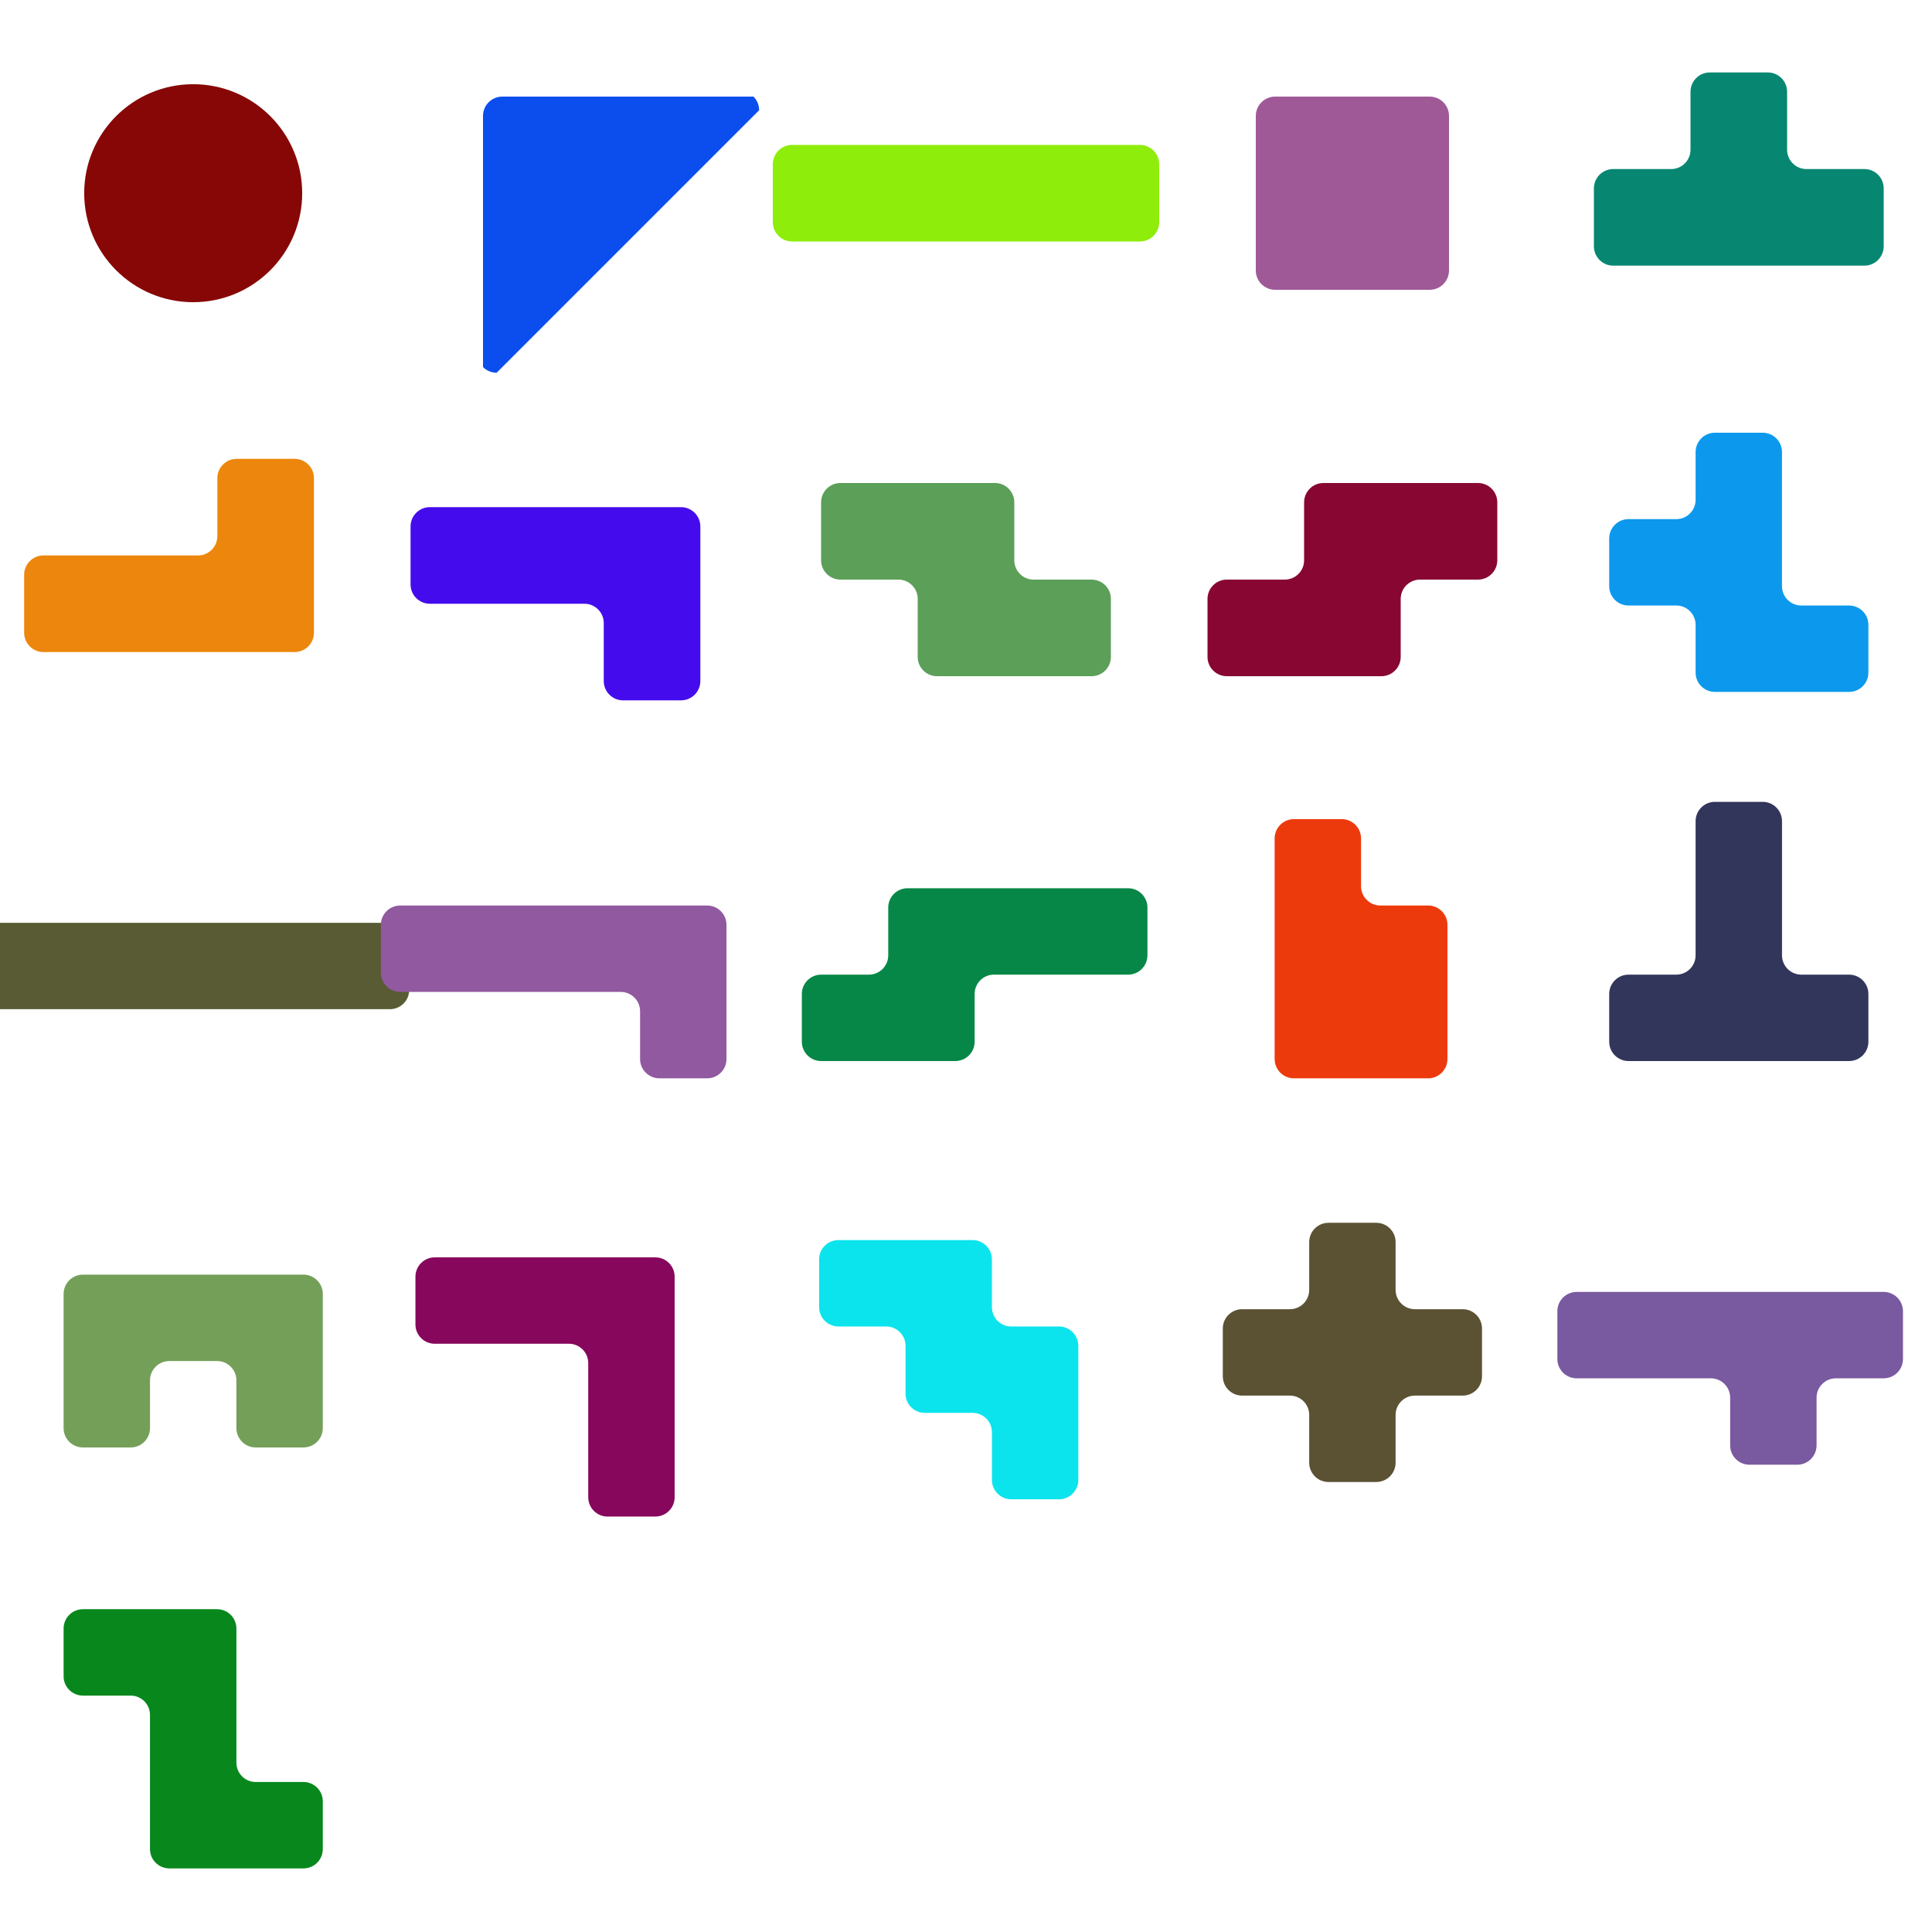
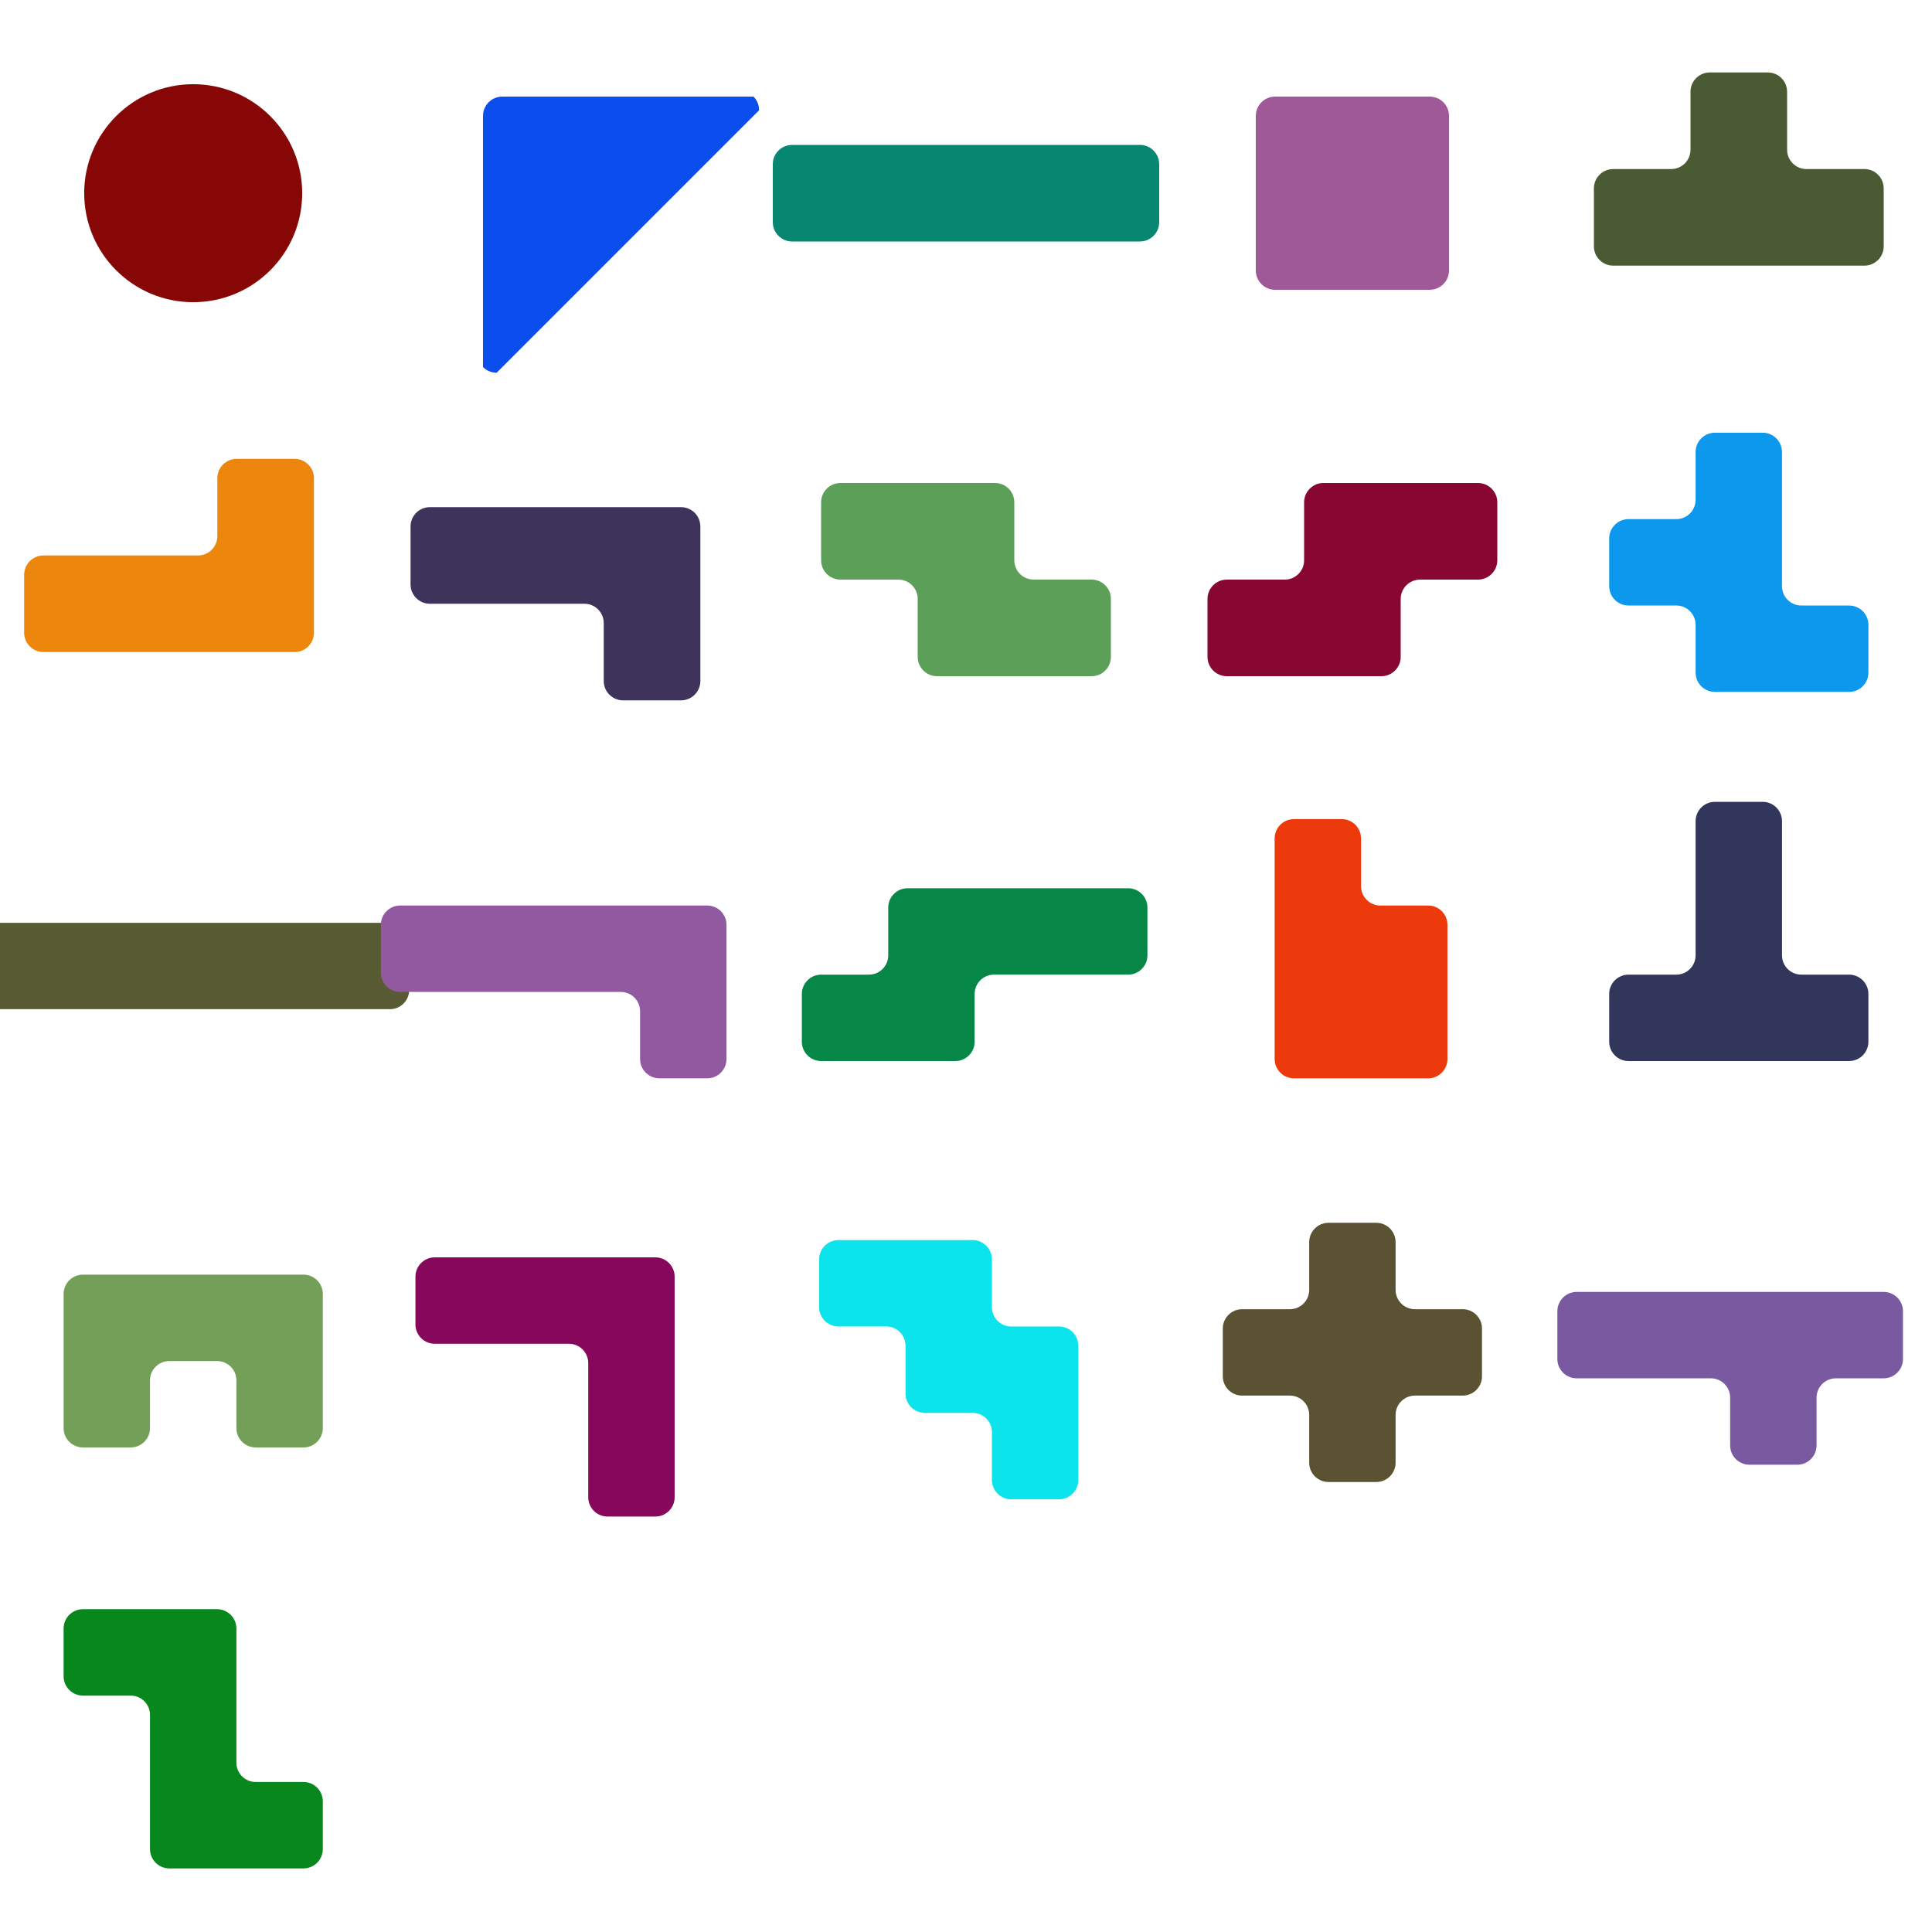
<svg xmlns="http://www.w3.org/2000/svg" width="500" height="500">
  <g transform="translate(50 50) rotate(0)  ">
    <circle r="28.209" fill="#870707FF" stroke-width="0" />
  </g>
  <g transform="translate(150 50) rotate(0)  ">
    <path fill="#0C4EEDFF" stroke-width="0" d="M-25 -20L -25 45A 5 5 0 0 0 -21.464 46.464L 46.464 -21.464A 5 5 0 0 0 45 -25L -20 -25A 5 5 0 0 0 -25 -20z" />
  </g>
  <g transform="translate(250 50) rotate(0)  ">
-     <path fill="#8FED0CFF" stroke-width="0" d="M-45 12.5L 45 12.5A 5 5 0 0 0 50 7.5L 50 -7.5A 5 5 0 0 0 45 -12.5L -45 -12.5A 5 5 0 0 0 -50 -7.5L -50 7.5A 5 5 0 0 0 -45 12.5z" />
+     <path fill="#078772FF" stroke-width="0" d="M-45 12.5L 45 12.5A 5 5 0 0 0 50 7.5L 50 -7.5A 5 5 0 0 0 45 -12.5L -45 -12.5A 5 5 0 0 0 -50 -7.5L -50 7.5A 5 5 0 0 0 -45 12.5z" />
  </g>
  <g transform="translate(350 50) rotate(0)  ">
    <path fill="#9F5997FF" stroke-width="0" d="M-20 25L 20 25A 5 5 0 0 0 25 20L 25 -20A 5 5 0 0 0 20 -25L -20 -25A 5 5 0 0 0 -25 -20L -25 20A 5 5 0 0 0 -20 25z" />
  </g>
  <g transform="translate(450 50) rotate(0)  ">
-     <path fill="#078772FF" stroke-width="0" d="M-32.5 18.75L 32.5 18.75A 5 5 0 0 0 37.5 13.75L 37.5 -1.25A 5 5 0 0 0 32.5 -6.25L 17.5 -6.25A 5 5 0 0 1 12.5 -11.25L 12.5 -26.25A 5 5 0 0 0 7.5 -31.25L -7.5 -31.25A 5 5 0 0 0 -12.5 -26.25L -12.5 -11.25A 5 5 0 0 1 -17.5 -6.25L -32.5 -6.25A 5 5 0 0 0 -37.5 -1.25L -37.5 13.75A 5 5 0 0 0 -32.5 18.75z" />
+     <path fill="#4A5B33FF" stroke-width="0" d="M-32.5 18.75L 32.5 18.75A 5 5 0 0 0 37.5 13.75L 37.5 -1.25A 5 5 0 0 0 32.5 -6.25L 17.5 -6.25A 5 5 0 0 1 12.5 -11.25L 12.5 -26.25A 5 5 0 0 0 7.5 -31.25L -7.5 -31.25A 5 5 0 0 0 -12.5 -26.25L -12.5 -11.25A 5 5 0 0 1 -17.5 -6.25L -32.5 -6.25A 5 5 0 0 0 -37.5 -1.25L -37.5 13.75A 5 5 0 0 0 -32.5 18.75z" />
  </g>
  <g transform="translate(50 150) rotate(0)  ">
    <path fill="#ED860CFF" stroke-width="0" d="M-38.75 18.75L 26.25 18.75A 5 5 0 0 0 31.25 13.75L 31.25 -26.25A 5 5 0 0 0 26.25 -31.25L 11.25 -31.25A 5 5 0 0 0 6.25 -26.25L 6.25 -11.25A 5 5 0 0 1 1.25 -6.25L -38.75 -6.25A 5 5 0 0 0 -43.75 -1.25L -43.75 13.75A 5 5 0 0 0 -38.75 18.75z" />
  </g>
  <g transform="translate(150 150) rotate(0)  ">
-     <path fill="#440CEDFF" stroke-width="0" d="M-38.75 6.25L 1.25 6.25A 5 5 0 0 1 6.25 11.25L 6.25 26.25A 5 5 0 0 0 11.25 31.25L 26.25 31.25A 5 5 0 0 0 31.25 26.25L 31.25 -13.75A 5 5 0 0 0 26.25 -18.75L -38.75 -18.75A 5 5 0 0 0 -43.75 -13.75L -43.75 1.25A 5 5 0 0 0 -38.75 6.25z" />
+     <path fill="#3D335BFF" stroke-width="0" d="M-38.75 6.25L 1.25 6.25A 5 5 0 0 1 6.25 11.25L 6.25 26.25A 5 5 0 0 0 11.25 31.25L 26.25 31.25A 5 5 0 0 0 31.25 26.25L 31.25 -13.75A 5 5 0 0 0 26.25 -18.75L -38.75 -18.75A 5 5 0 0 0 -43.75 -13.75L -43.75 1.25A 5 5 0 0 0 -38.75 6.25z" />
  </g>
  <g transform="translate(250 150) rotate(0)  ">
    <path fill="#5C9F59FF" stroke-width="0" d="M-32.5 0L -17.5 0A 5 5 0 0 1 -12.5 5L -12.5 20A 5 5 0 0 0 -7.5 25L 32.5 25A 5 5 0 0 0 37.5 20L 37.5 5A 5 5 0 0 0 32.5 0L 17.5 0A 5 5 0 0 1 12.5 -5L 12.5 -20A 5 5 0 0 0 7.5 -25L -32.5 -25A 5 5 0 0 0 -37.5 -20L -37.5 -5A 5 5 0 0 0 -32.5 0z" />
  </g>
  <g transform="translate(350 150) rotate(0)  ">
    <path fill="#870732FF" stroke-width="0" d="M-32.5 25L 7.5 25A 5 5 0 0 0 12.5 20L 12.5 5A 5 5 0 0 1 17.5 0L 32.5 0A 5 5 0 0 0 37.5 -5L 37.5 -20A 5 5 0 0 0 32.5 -25L -7.5 -25A 5 5 0 0 0 -12.5 -20L -12.5 -5A 5 5 0 0 1 -17.5 0L -32.5 0A 5 5 0 0 0 -37.5 5L -37.5 20A 5 5 0 0 0 -32.5 25z" />
  </g>
  <g transform="translate(450 150) rotate(0)  ">
    <path fill="#0C99EDFF" stroke-width="0" d="M-28.541 6.708L -16.18 6.708A 5 5 0 0 1 -11.18 11.708L -11.18 24.069A 5 5 0 0 0 -6.18 29.069L 28.541 29.069A 5 5 0 0 0 33.541 24.069L 33.541 11.708A 5 5 0 0 0 28.541 6.708L 16.18 6.708A 5 5 0 0 1 11.18 1.708L 11.18 -33.013A 5 5 0 0 0 6.18 -38.013L -6.18 -38.013A 5 5 0 0 0 -11.18 -33.013L -11.18 -20.652A 5 5 0 0 1 -16.18 -15.652L -28.541 -15.652A 5 5 0 0 0 -33.541 -10.652L -33.541 1.708A 5 5 0 0 0 -28.541 6.708z" />
  </g>
  <g transform="translate(50 250) rotate(0)  ">
    <path fill="#585B33FF" stroke-width="0" d="M-50.902 11.18L 50.902 11.18A 5 5 0 0 0 55.902 6.18L 55.902 -6.18A 5 5 0 0 0 50.902 -11.18L -50.902 -11.18A 5 5 0 0 0 -55.902 -6.18L -55.902 6.18A 5 5 0 0 0 -50.902 11.18z" />
  </g>
  <g transform="translate(150 250) rotate(0)  ">
    <path fill="#91599FFF" stroke-width="0" d="M-46.43 6.708L 10.652 6.708A 5 5 0 0 1 15.652 11.708L 15.652 24.069A 5 5 0 0 0 20.652 29.069L 33.013 29.069A 5 5 0 0 0 38.013 24.069L 38.013 -10.652A 5 5 0 0 0 33.013 -15.652L -46.43 -15.652A 5 5 0 0 0 -51.43 -10.652L -51.43 1.708A 5 5 0 0 0 -46.43 6.708z" />
  </g>
  <g transform="translate(250 250) rotate(0)  ">
    <path fill="#078747FF" stroke-width="0" d="M-37.485 24.597L -2.764 24.597A 5 5 0 0 0 2.236 19.597L 2.236 7.236A 5 5 0 0 1 7.236 2.236L 41.957 2.236A 5 5 0 0 0 46.957 -2.764L 46.957 -15.125A 5 5 0 0 0 41.957 -20.125L -15.125 -20.125A 5 5 0 0 0 -20.125 -15.125L -20.125 -2.764A 5 5 0 0 1 -25.125 2.236L -37.485 2.236A 5 5 0 0 0 -42.485 7.236L -42.485 19.597A 5 5 0 0 0 -37.485 24.597z" />
  </g>
  <g transform="translate(350 250) rotate(0)  ">
    <path fill="#ED3A0CFF" stroke-width="0" d="M-15.125 29.069L 19.597 29.069A 5 5 0 0 0 24.597 24.069L 24.597 -10.652A 5 5 0 0 0 19.597 -15.652L 7.236 -15.652A 5 5 0 0 1 2.236 -20.652L 2.236 -33.013A 5 5 0 0 0 -2.764 -38.013L -15.125 -38.013A 5 5 0 0 0 -20.125 -33.013L -20.125 24.069A 5 5 0 0 0 -15.125 29.069z" />
  </g>
  <g transform="translate(450 250) rotate(0)  ">
    <path fill="#33365BFF" stroke-width="0" d="M-28.541 24.597L 28.541 24.597A 5 5 0 0 0 33.541 19.597L 33.541 7.236A 5 5 0 0 0 28.541 2.236L 16.18 2.236A 5 5 0 0 1 11.18 -2.764L 11.18 -37.485A 5 5 0 0 0 6.18 -42.485L -6.18 -42.485A 5 5 0 0 0 -11.18 -37.485L -11.18 -2.764A 5 5 0 0 1 -16.18 2.236L -28.541 2.236A 5 5 0 0 0 -33.541 7.236L -33.541 19.597A 5 5 0 0 0 -28.541 24.597z" />
  </g>
  <g transform="translate(50 350) rotate(0)  ">
    <path fill="#749F59FF" stroke-width="0" d="M-28.541 24.597L -16.18 24.597A 5 5 0 0 0 -11.18 19.597L -11.18 7.236A 5 5 0 0 1 -6.18 2.236L 6.18 2.236A 5 5 0 0 1 11.18 7.236L 11.18 19.597A 5 5 0 0 0 16.18 24.597L 28.541 24.597A 5 5 0 0 0 33.541 19.597L 33.541 -15.125A 5 5 0 0 0 28.541 -20.125L -28.541 -20.125A 5 5 0 0 0 -33.541 -15.125L -33.541 19.597A 5 5 0 0 0 -28.541 24.597z" />
  </g>
  <g transform="translate(150 350) rotate(0)  ">
    <path fill="#87075DFF" stroke-width="0" d="M-37.485 -2.236L -2.764 -2.236A 5 5 0 0 1 2.236 2.764L 2.236 37.485A 5 5 0 0 0 7.236 42.485L 19.597 42.485A 5 5 0 0 0 24.597 37.485L 24.597 -19.597A 5 5 0 0 0 19.597 -24.597L -37.485 -24.597A 5 5 0 0 0 -42.485 -19.597L -42.485 -7.236A 5 5 0 0 0 -37.485 -2.236z" />
  </g>
  <g transform="translate(250 350) rotate(0)  ">
    <path fill="#0CE4EDFF" stroke-width="0" d="M-33.013 -6.708L -20.652 -6.708A 5 5 0 0 1 -15.652 -1.708L -15.652 10.652A 5 5 0 0 0 -10.652 15.652L 1.708 15.652A 5 5 0 0 1 6.708 20.652L 6.708 33.013A 5 5 0 0 0 11.708 38.013L 24.069 38.013A 5 5 0 0 0 29.069 33.013L 29.069 -1.708A 5 5 0 0 0 24.069 -6.708L 11.708 -6.708A 5 5 0 0 1 6.708 -11.708L 6.708 -24.069A 5 5 0 0 0 1.708 -29.069L -33.013 -29.069A 5 5 0 0 0 -38.013 -24.069L -38.013 -11.708A 5 5 0 0 0 -33.013 -6.708z" />
  </g>
  <g transform="translate(350 350) rotate(0)  ">
    <path fill="#5B5133FF" stroke-width="0" d="M-28.541 11.18L -16.18 11.18A 5 5 0 0 1 -11.18 16.18L -11.18 28.541A 5 5 0 0 0 -6.18 33.541L 6.18 33.541A 5 5 0 0 0 11.18 28.541L 11.18 16.18A 5 5 0 0 1 16.18 11.18L 28.541 11.18A 5 5 0 0 0 33.541 6.18L 33.541 -6.18A 5 5 0 0 0 28.541 -11.18L 16.18 -11.18A 5 5 0 0 1 11.18 -16.18L 11.18 -28.541A 5 5 0 0 0 6.18 -33.541L -6.18 -33.541A 5 5 0 0 0 -11.18 -28.541L -11.18 -16.18A 5 5 0 0 1 -16.18 -11.18L -28.541 -11.18A 5 5 0 0 0 -33.541 -6.18L -33.541 6.18A 5 5 0 0 0 -28.541 11.18z" />
  </g>
  <g transform="translate(450 350) rotate(0)  ">
    <path fill="#79599FFF" stroke-width="0" d="M-41.957 6.708L -7.236 6.708A 5 5 0 0 1 -2.236 11.708L -2.236 24.069A 5 5 0 0 0 2.764 29.069L 15.125 29.069A 5 5 0 0 0 20.125 24.069L 20.125 11.708A 5 5 0 0 1 25.125 6.708L 37.485 6.708A 5 5 0 0 0 42.485 1.708L 42.485 -10.652A 5 5 0 0 0 37.485 -15.652L -41.957 -15.652A 5 5 0 0 0 -46.957 -10.652L -46.957 1.708A 5 5 0 0 0 -41.957 6.708z" />
  </g>
  <g transform="translate(50 450) rotate(0)  ">
    <path fill="#07871CFF" stroke-width="0" d="M-28.541 -11.18L -16.18 -11.18A 5 5 0 0 1 -11.18 -6.18L -11.18 28.541A 5 5 0 0 0 -6.18 33.541L 28.541 33.541A 5 5 0 0 0 33.541 28.541L 33.541 16.18A 5 5 0 0 0 28.541 11.18L 16.18 11.18A 5 5 0 0 1 11.18 6.18L 11.18 -28.541A 5 5 0 0 0 6.18 -33.541L -28.541 -33.541A 5 5 0 0 0 -33.541 -28.541L -33.541 -16.18A 5 5 0 0 0 -28.541 -11.18z" />
  </g>
</svg>
